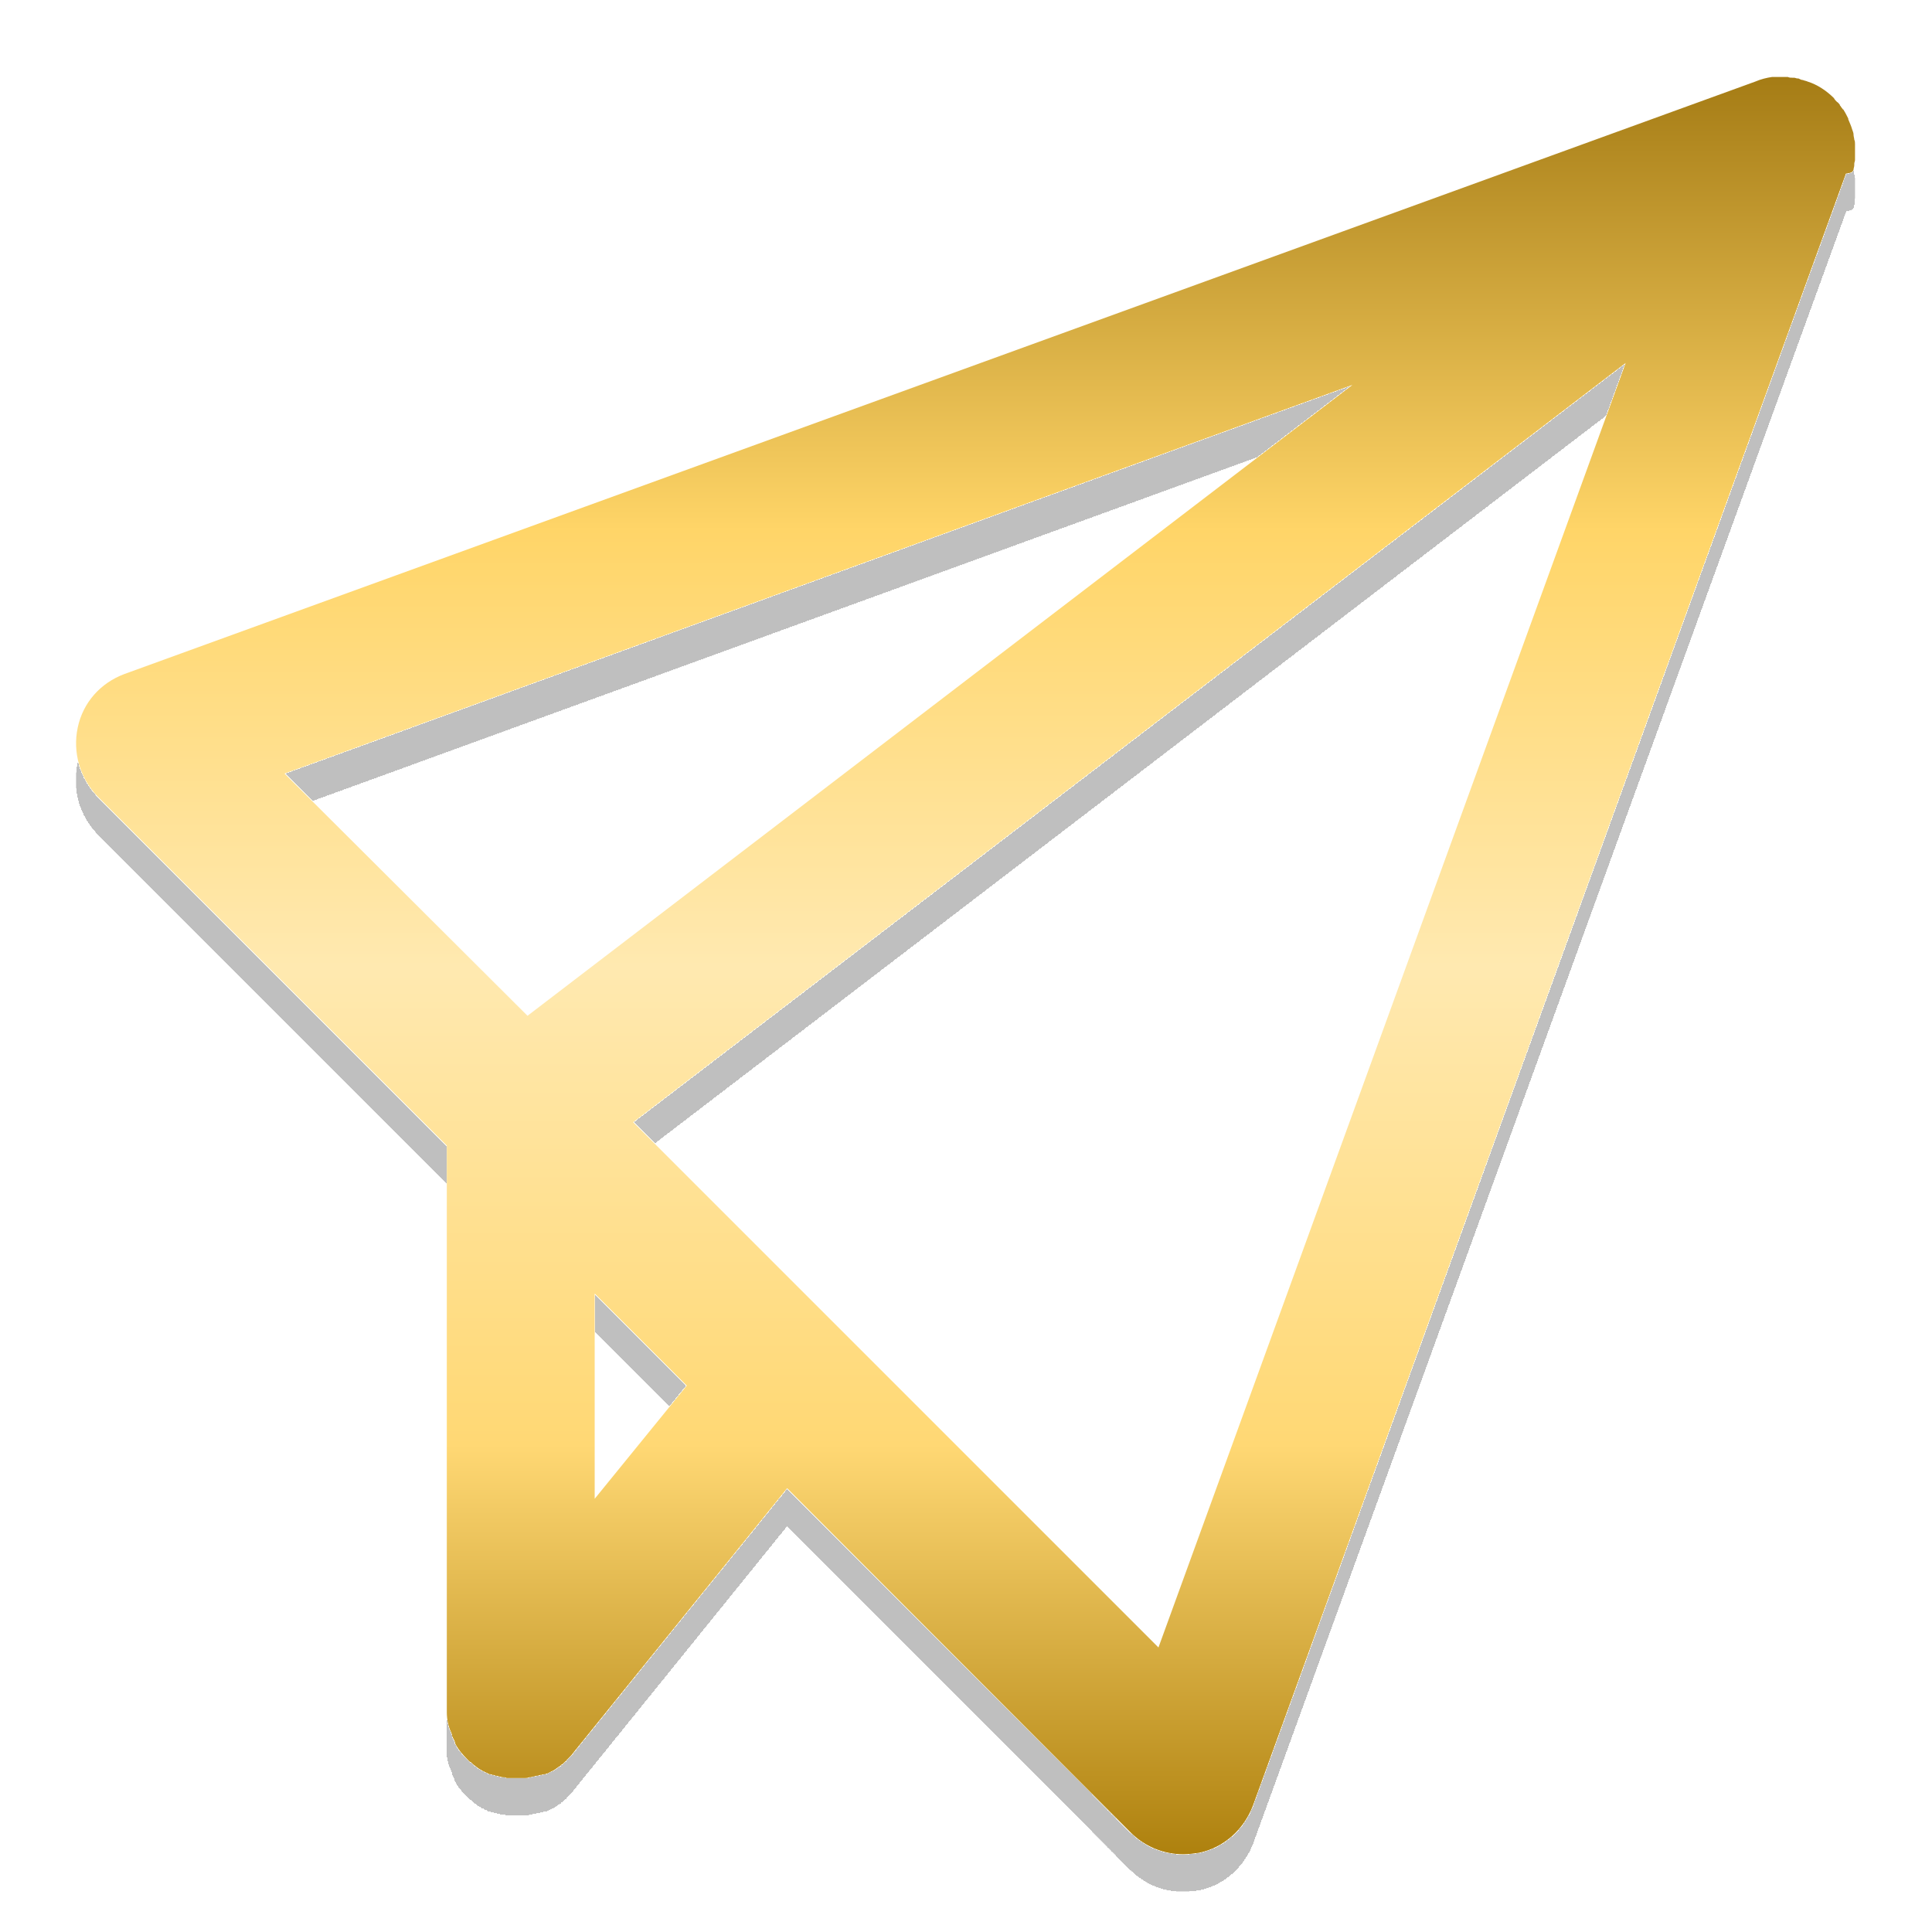
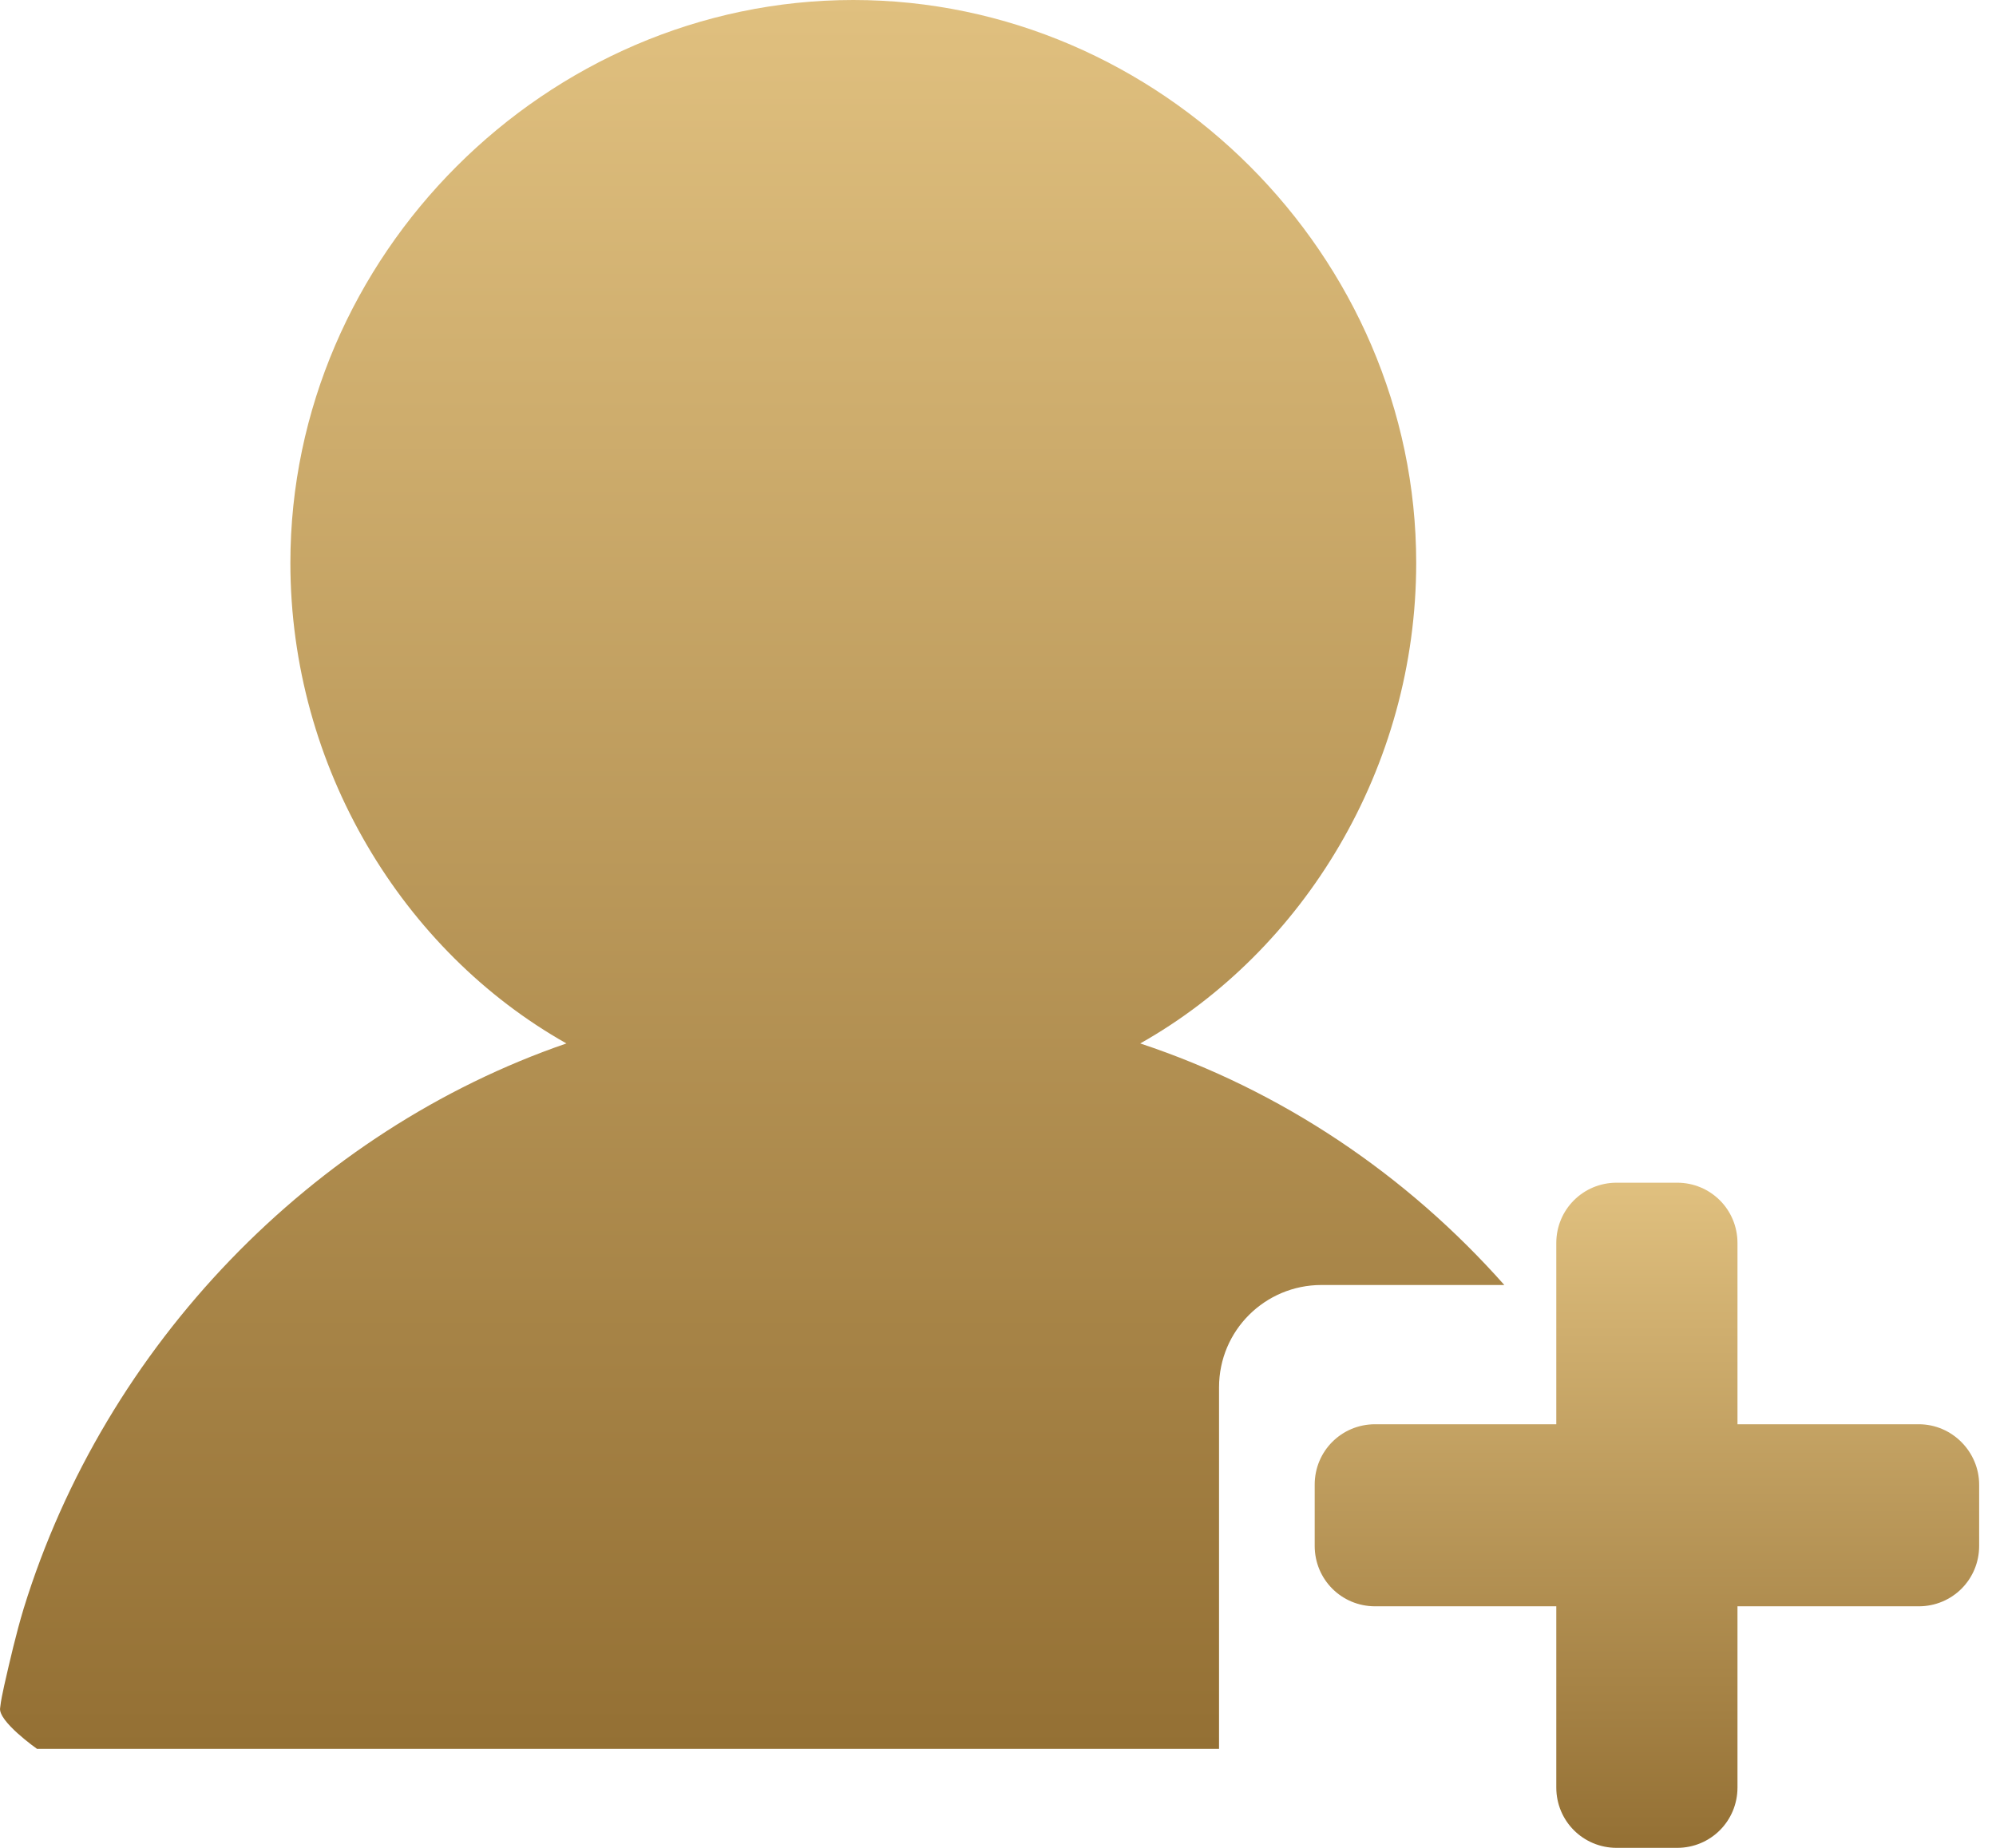
- <svg xmlns="http://www.w3.org/2000/svg" width="26" height="26" viewBox="0 0 26 26" fill="none">
-   <g filter="url(#filter0_d_1_12705)">
-     <path d="M24.944 2.285C24.944 2.265 24.954 2.245 24.954 2.224C24.954 2.214 24.954 2.214 24.954 2.204C24.954 2.184 24.964 2.173 24.964 2.153V2.143C24.964 2.123 24.964 2.102 24.964 2.092C24.964 2.082 24.964 2.082 24.964 2.072C24.964 2.052 24.964 2.031 24.964 2.021C24.964 2.021 24.964 2.021 24.964 2.011C24.964 1.991 24.964 1.97 24.964 1.95V1.94C24.964 1.92 24.964 1.899 24.954 1.879C24.954 1.859 24.944 1.838 24.944 1.808C24.944 1.788 24.934 1.767 24.924 1.737C24.913 1.696 24.893 1.655 24.873 1.605C24.873 1.605 24.873 1.605 24.873 1.595C24.852 1.554 24.832 1.513 24.812 1.483C24.812 1.483 24.812 1.473 24.802 1.473C24.792 1.463 24.781 1.442 24.771 1.432C24.771 1.432 24.771 1.422 24.761 1.422C24.761 1.422 24.761 1.422 24.761 1.412C24.751 1.402 24.741 1.381 24.721 1.371C24.71 1.361 24.69 1.341 24.68 1.32C24.578 1.219 24.456 1.138 24.324 1.097C24.304 1.087 24.284 1.087 24.263 1.077C24.243 1.077 24.223 1.066 24.203 1.056H24.192C24.172 1.056 24.162 1.046 24.142 1.046C24.142 1.046 24.131 1.046 24.121 1.046C24.101 1.046 24.081 1.046 24.06 1.036C24.05 1.036 24.05 1.036 24.04 1.036C24.03 1.036 24.009 1.036 23.999 1.036C23.989 1.036 23.989 1.036 23.979 1.036C23.959 1.036 23.938 1.036 23.918 1.036H23.908C23.888 1.036 23.878 1.036 23.857 1.036H23.847C23.776 1.046 23.695 1.066 23.624 1.097L1.676 9.07C1.351 9.191 1.117 9.455 1.046 9.791C0.975 10.126 1.077 10.471 1.31 10.715L6.013 15.417V22.994C6.013 23.004 6.013 23.004 6.013 23.014C6.013 23.024 6.013 23.034 6.013 23.044C6.013 23.136 6.033 23.238 6.074 23.319C6.074 23.329 6.084 23.339 6.084 23.349V23.359C6.084 23.369 6.094 23.38 6.094 23.38C6.094 23.39 6.094 23.39 6.104 23.4C6.104 23.4 6.104 23.41 6.114 23.42C6.114 23.43 6.124 23.441 6.124 23.451C6.124 23.451 6.124 23.451 6.124 23.461C6.165 23.542 6.226 23.613 6.287 23.674C6.287 23.674 6.287 23.674 6.297 23.684L6.307 23.695C6.317 23.705 6.327 23.715 6.338 23.715C6.348 23.725 6.358 23.735 6.368 23.745C6.399 23.766 6.419 23.786 6.449 23.806C6.46 23.806 6.46 23.816 6.47 23.816C6.47 23.816 6.48 23.816 6.48 23.827C6.49 23.827 6.5 23.837 6.51 23.837C6.51 23.837 6.52 23.837 6.52 23.847C6.531 23.847 6.541 23.857 6.551 23.857C6.551 23.857 6.561 23.857 6.561 23.867C6.571 23.867 6.581 23.877 6.592 23.877H6.602C6.612 23.877 6.622 23.887 6.632 23.887H6.642C6.652 23.887 6.663 23.898 6.673 23.898H6.683C6.693 23.898 6.713 23.908 6.724 23.908C6.734 23.908 6.754 23.918 6.774 23.918H6.785C6.795 23.918 6.805 23.918 6.815 23.928H6.825C6.835 23.928 6.845 23.928 6.856 23.928C6.856 23.928 6.866 23.928 6.876 23.928C6.886 23.928 6.896 23.928 6.906 23.928H6.917C6.927 23.928 6.947 23.928 6.967 23.928C6.988 23.928 7.008 23.928 7.018 23.928C7.038 23.928 7.049 23.928 7.069 23.928C7.089 23.928 7.099 23.928 7.12 23.918C7.14 23.918 7.15 23.918 7.17 23.908C7.17 23.908 7.17 23.908 7.181 23.908C7.191 23.908 7.211 23.898 7.221 23.898H7.231C7.242 23.898 7.262 23.887 7.272 23.887H7.282C7.292 23.887 7.303 23.877 7.323 23.877H7.333C7.343 23.877 7.353 23.867 7.363 23.867C7.374 23.867 7.374 23.867 7.384 23.857C7.394 23.857 7.404 23.847 7.404 23.847C7.414 23.847 7.414 23.837 7.424 23.837C7.455 23.827 7.475 23.806 7.506 23.786C7.516 23.776 7.526 23.776 7.536 23.766C7.536 23.766 7.546 23.766 7.546 23.756C7.556 23.745 7.567 23.745 7.577 23.735L7.587 23.725C7.597 23.715 7.597 23.715 7.607 23.705C7.617 23.705 7.617 23.695 7.628 23.684C7.628 23.684 7.638 23.674 7.648 23.664C7.678 23.634 7.699 23.613 7.719 23.583L10.593 20.028L15.214 24.659C15.407 24.852 15.661 24.954 15.925 24.954C15.996 24.954 16.067 24.944 16.138 24.934C16.474 24.863 16.738 24.619 16.86 24.304L24.842 2.336C24.934 2.326 24.934 2.305 24.944 2.285ZM18.2 5.18L7.099 13.67L3.829 10.41L18.2 5.18ZM8.003 20.17V17.408L9.242 18.647L8.003 20.17ZM15.59 22.171L11.284 17.865L8.521 15.102L21.877 4.885L15.59 22.171Z" fill="url(#paint0_linear_1_12705)" />
-   </g>
+ <svg xmlns="http://www.w3.org/2000/svg" width="27" height="25" viewBox="0 0 27 25" fill="none">
+   <path d="M25.955 19.269H23.503V16.818C23.503 16.364 23.14 16.001 22.686 16.001H21.869C21.415 16.001 21.052 16.364 21.052 16.818V19.269H18.601C18.147 19.269 17.784 19.632 17.784 20.086V20.915C17.784 21.369 18.147 21.732 18.601 21.732H21.052V24.183C21.052 24.637 21.415 25 21.869 25H22.686C23.14 25 23.503 24.637 23.503 24.183V21.732H25.955C26.409 21.732 26.772 21.369 26.772 20.915V20.086C26.772 19.644 26.409 19.269 25.955 19.269Z" fill="url(#paint0_linear_1_2838)" />
+   <path d="M16.49 23.661H1.193H0.807H0.501C0.501 23.661 -0.032 23.286 0.002 23.105C0.013 23.003 0.036 22.901 0.058 22.799C0.138 22.447 0.217 22.106 0.319 21.766C1.42 18.191 4.234 15.297 7.662 14.117C5.449 12.869 3.928 10.384 3.928 7.615C3.928 3.461 7.389 0 11.543 0C15.696 0 19.157 3.461 19.157 7.615C19.157 10.384 17.637 12.869 15.424 14.117C17.342 14.753 19.032 15.899 20.349 17.385H17.875C17.115 17.385 16.49 17.998 16.49 18.77V23.661Z" fill="url(#paint1_linear_1_2838)" />
  <defs>
-     <filter id="filter0_d_1_12705" x="1.024" y="1.036" width="23.94" height="24.418" filterUnits="userSpaceOnUse" color-interpolation-filters="sRGB">
-       <feFlood flood-opacity="0" result="BackgroundImageFix" />
-       <feColorMatrix in="SourceAlpha" type="matrix" values="0 0 0 0 0 0 0 0 0 0 0 0 0 0 0 0 0 0 127 0" result="hardAlpha" />
-       <feOffset dy="0.5" />
-       <feComposite in2="hardAlpha" operator="out" />
-       <feColorMatrix type="matrix" values="0 0 0 0 0 0 0 0 0 0 0 0 0 0 0 0 0 0 0.25 0" />
-       <feBlend mode="normal" in2="BackgroundImageFix" result="effect1_dropShadow_1_12705" />
-       <feBlend mode="normal" in="SourceGraphic" in2="effect1_dropShadow_1_12705" result="shape" />
-     </filter>
-     <linearGradient id="paint0_linear_1_12705" x1="12.994" y1="1.036" x2="12.994" y2="24.954" gradientUnits="userSpaceOnUse">
-       <stop stop-color="#A57C15" />
-       <stop offset="0.255" stop-color="#FFD568" />
-       <stop offset="0.5" stop-color="#FFE9B0" />
-       <stop offset="0.77" stop-color="#FFD874" />
-       <stop offset="1" stop-color="#AE810E" />
+     <linearGradient id="paint0_linear_1_2838" x1="22.278" y1="16.001" x2="22.278" y2="25" gradientUnits="userSpaceOnUse">
+       <stop stop-color="#E0C07F" />
+       <stop offset="1" stop-color="#947034" />
+     </linearGradient>
+     <linearGradient id="paint1_linear_1_2838" x1="10.174" y1="0" x2="10.174" y2="23.661" gradientUnits="userSpaceOnUse">
+       <stop stop-color="#E0C07F" />
+       <stop offset="1" stop-color="#947034" />
    </linearGradient>
  </defs>
</svg>
